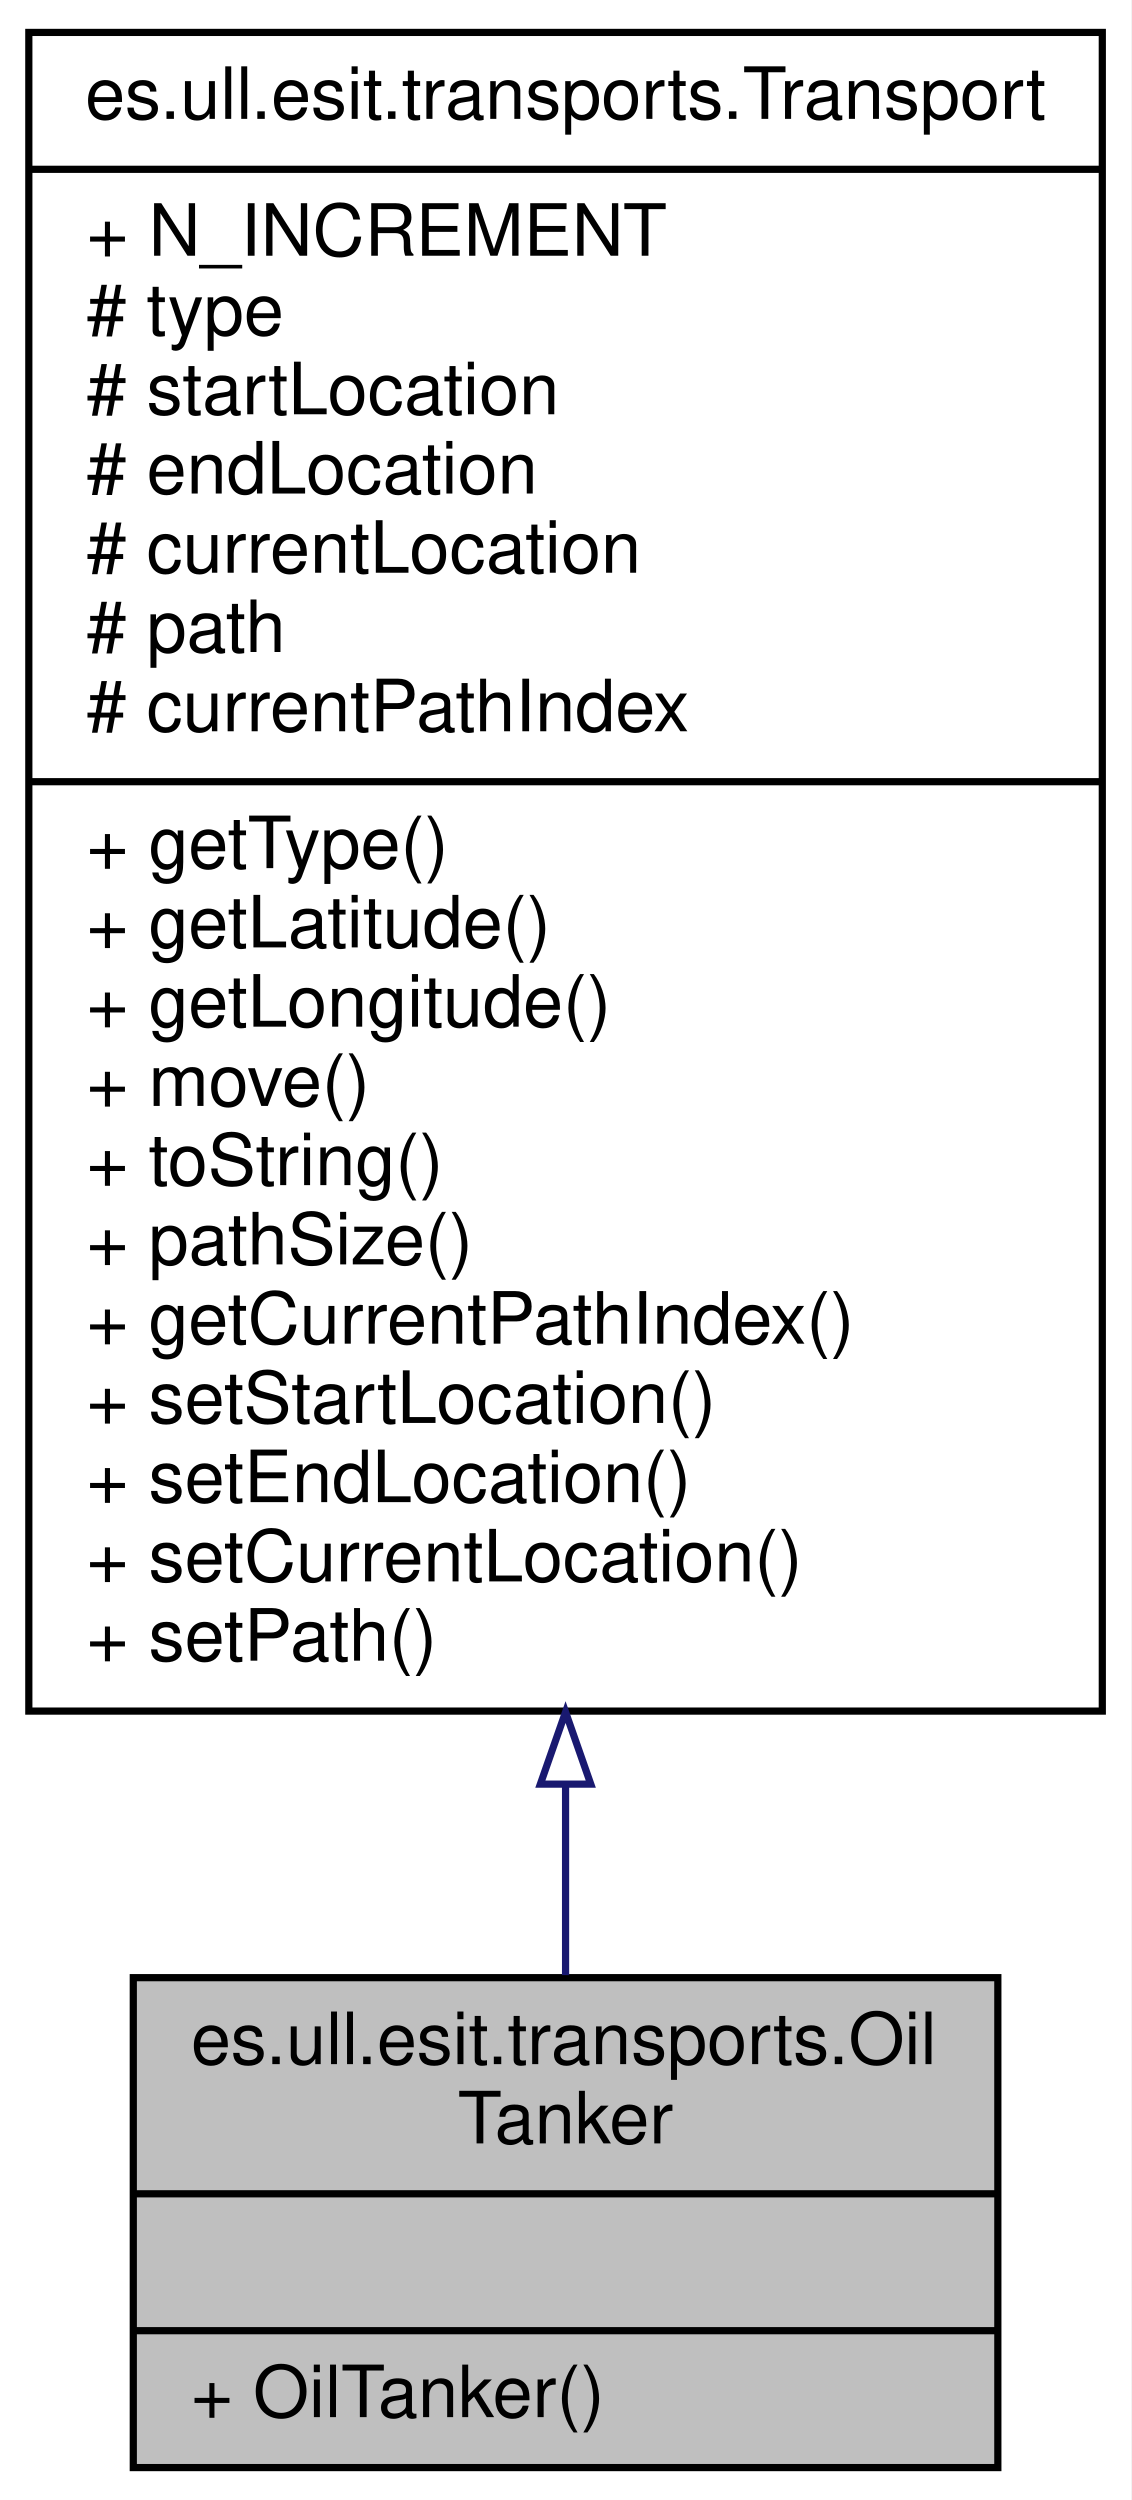
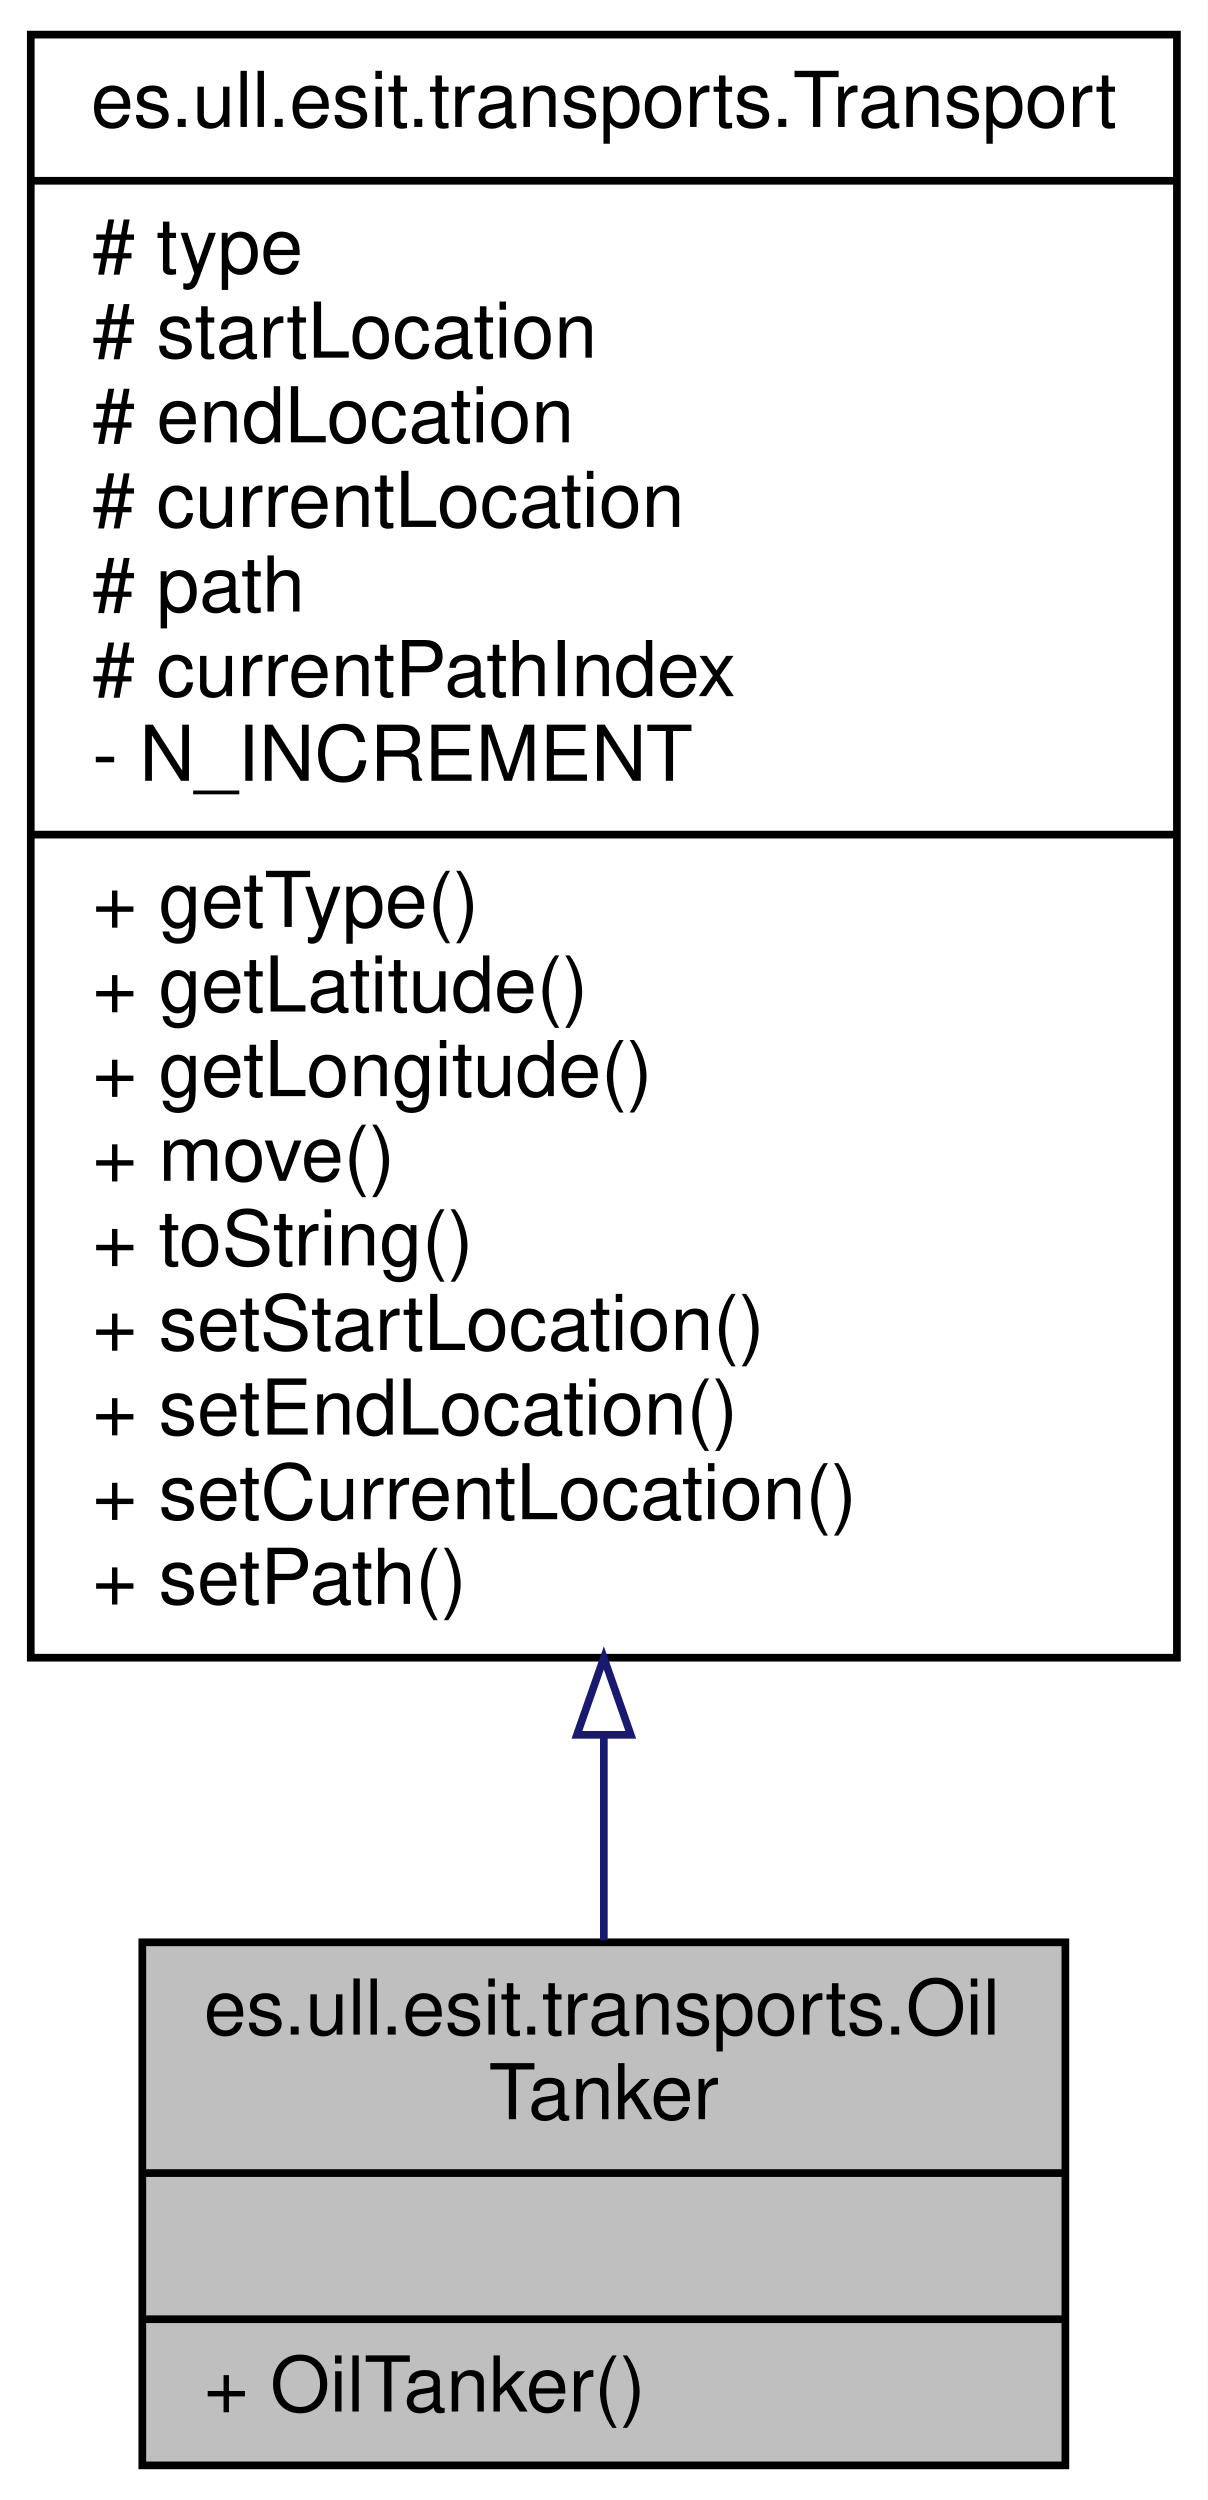
- <svg xmlns="http://www.w3.org/2000/svg" xmlns:xlink="http://www.w3.org/1999/xlink" width="157pt" height="347pt" viewBox="0.00 0.00 157.00 347.00">
-   <g id="graph0" class="graph" transform="scale(1 1) rotate(0) translate(4 343)">
-     <polygon fill="white" stroke="none" points="-4,4 -4,-343 153,-343 153,4 -4,4" />
+ <svg xmlns="http://www.w3.org/2000/svg" xmlns:xlink="http://www.w3.org/1999/xlink" width="157pt" height="325pt" viewBox="0.00 0.00 157.00 325.00">
+   <g id="graph0" class="graph" transform="scale(1 1) rotate(0) translate(4 321)">
+     <polygon fill="white" stroke="none" points="-4,4 -4,-321 153,-321 153,4 -4,4" />
    <g id="node1" class="node">
      <polygon fill="#bfbfbf" stroke="black" points="14.5,-0.5 14.5,-68.5 134.5,-68.5 134.5,-0.5 14.5,-0.5" />
      <text text-anchor="start" x="22.5" y="-56.5" font-family="Helvetica,sans-Serif" font-size="10.00">es.ull.esit.transports.Oil</text>
      <text text-anchor="middle" x="74.5" y="-45.5" font-family="Helvetica,sans-Serif" font-size="10.00">Tanker</text>
      <polyline fill="none" stroke="black" points="14.5,-38.5 134.5,-38.5 " />
      <text text-anchor="middle" x="74.5" y="-26.5" font-family="Helvetica,sans-Serif" font-size="10.00"> </text>
      <polyline fill="none" stroke="black" points="14.5,-19.5 134.5,-19.5 " />
      <text text-anchor="start" x="22.5" y="-7.5" font-family="Helvetica,sans-Serif" font-size="10.00">+ OilTanker()</text>
    </g>
    <g id="node2" class="node">
      <g id="a_node2">
        <a xlink:href="classes_1_1ull_1_1esit_1_1transports_1_1_transport.html" target="_top" xlink:title="Abstract class to represent a transport. ">
-           <polygon fill="white" stroke="black" points="-1.42109e-14,-105.5 -1.42109e-14,-338.5 149,-338.5 149,-105.5 -1.42109e-14,-105.5" />
-           <text text-anchor="middle" x="74.5" y="-326.5" font-family="Helvetica,sans-Serif" font-size="10.00">es.ull.esit.transports.Transport</text>
-           <polyline fill="none" stroke="black" points="-1.42109e-14,-319.5 149,-319.5 " />
-           <text text-anchor="start" x="8" y="-307.5" font-family="Helvetica,sans-Serif" font-size="10.00">+ N_INCREMENT</text>
-           <text text-anchor="start" x="8" y="-296.5" font-family="Helvetica,sans-Serif" font-size="10.00"># type</text>
-           <text text-anchor="start" x="8" y="-285.5" font-family="Helvetica,sans-Serif" font-size="10.00"># startLocation</text>
-           <text text-anchor="start" x="8" y="-274.5" font-family="Helvetica,sans-Serif" font-size="10.00"># endLocation</text>
-           <text text-anchor="start" x="8" y="-263.5" font-family="Helvetica,sans-Serif" font-size="10.00"># currentLocation</text>
-           <text text-anchor="start" x="8" y="-252.5" font-family="Helvetica,sans-Serif" font-size="10.00"># path</text>
-           <text text-anchor="start" x="8" y="-241.5" font-family="Helvetica,sans-Serif" font-size="10.00"># currentPathIndex</text>
-           <polyline fill="none" stroke="black" points="-1.42109e-14,-234.5 149,-234.5 " />
-           <text text-anchor="start" x="8" y="-222.5" font-family="Helvetica,sans-Serif" font-size="10.00">+ getType()</text>
-           <text text-anchor="start" x="8" y="-211.5" font-family="Helvetica,sans-Serif" font-size="10.00">+ getLatitude()</text>
-           <text text-anchor="start" x="8" y="-200.5" font-family="Helvetica,sans-Serif" font-size="10.00">+ getLongitude()</text>
-           <text text-anchor="start" x="8" y="-189.5" font-family="Helvetica,sans-Serif" font-size="10.00">+ move()</text>
-           <text text-anchor="start" x="8" y="-178.5" font-family="Helvetica,sans-Serif" font-size="10.00">+ toString()</text>
-           <text text-anchor="start" x="8" y="-167.5" font-family="Helvetica,sans-Serif" font-size="10.00">+ pathSize()</text>
-           <text text-anchor="start" x="8" y="-156.5" font-family="Helvetica,sans-Serif" font-size="10.00">+ getCurrentPathIndex()</text>
+           <polygon fill="white" stroke="black" points="-1.42109e-14,-105.5 -1.42109e-14,-316.5 149,-316.5 149,-105.5 -1.42109e-14,-105.5" />
+           <text text-anchor="middle" x="74.5" y="-304.5" font-family="Helvetica,sans-Serif" font-size="10.00">es.ull.esit.transports.Transport</text>
+           <polyline fill="none" stroke="black" points="-1.42109e-14,-297.5 149,-297.5 " />
+           <text text-anchor="start" x="8" y="-285.5" font-family="Helvetica,sans-Serif" font-size="10.00"># type</text>
+           <text text-anchor="start" x="8" y="-274.5" font-family="Helvetica,sans-Serif" font-size="10.00"># startLocation</text>
+           <text text-anchor="start" x="8" y="-263.5" font-family="Helvetica,sans-Serif" font-size="10.00"># endLocation</text>
+           <text text-anchor="start" x="8" y="-252.5" font-family="Helvetica,sans-Serif" font-size="10.00"># currentLocation</text>
+           <text text-anchor="start" x="8" y="-241.5" font-family="Helvetica,sans-Serif" font-size="10.00"># path</text>
+           <text text-anchor="start" x="8" y="-230.5" font-family="Helvetica,sans-Serif" font-size="10.00"># currentPathIndex</text>
+           <text text-anchor="start" x="8" y="-219.5" font-family="Helvetica,sans-Serif" font-size="10.00">- N_INCREMENT</text>
+           <polyline fill="none" stroke="black" points="-1.42109e-14,-212.5 149,-212.5 " />
+           <text text-anchor="start" x="8" y="-200.5" font-family="Helvetica,sans-Serif" font-size="10.00">+ getType()</text>
+           <text text-anchor="start" x="8" y="-189.5" font-family="Helvetica,sans-Serif" font-size="10.00">+ getLatitude()</text>
+           <text text-anchor="start" x="8" y="-178.5" font-family="Helvetica,sans-Serif" font-size="10.00">+ getLongitude()</text>
+           <text text-anchor="start" x="8" y="-167.5" font-family="Helvetica,sans-Serif" font-size="10.00">+ move()</text>
+           <text text-anchor="start" x="8" y="-156.5" font-family="Helvetica,sans-Serif" font-size="10.00">+ toString()</text>
          <text text-anchor="start" x="8" y="-145.5" font-family="Helvetica,sans-Serif" font-size="10.00">+ setStartLocation()</text>
          <text text-anchor="start" x="8" y="-134.5" font-family="Helvetica,sans-Serif" font-size="10.00">+ setEndLocation()</text>
          <text text-anchor="start" x="8" y="-123.5" font-family="Helvetica,sans-Serif" font-size="10.00">+ setCurrentLocation()</text>
          <text text-anchor="start" x="8" y="-112.5" font-family="Helvetica,sans-Serif" font-size="10.00">+ setPath()</text>
        </a>
      </g>
    </g>
    <g id="edge1" class="edge">
-       <path fill="none" stroke="midnightblue" d="M74.5,-95.291C74.5,-85.788 74.5,-76.816 74.5,-68.853" />
-       <polygon fill="none" stroke="midnightblue" points="71,-95.365 74.5,-105.365 78,-95.365 71,-95.365" />
+       <path fill="none" stroke="midnightblue" d="M74.5,-95.385C74.5,-85.853 74.5,-76.807 74.5,-68.768" />
+       <polygon fill="none" stroke="midnightblue" points="71,-95.47 74.5,-105.47 78,-95.47 71,-95.47" />
    </g>
  </g>
</svg>
